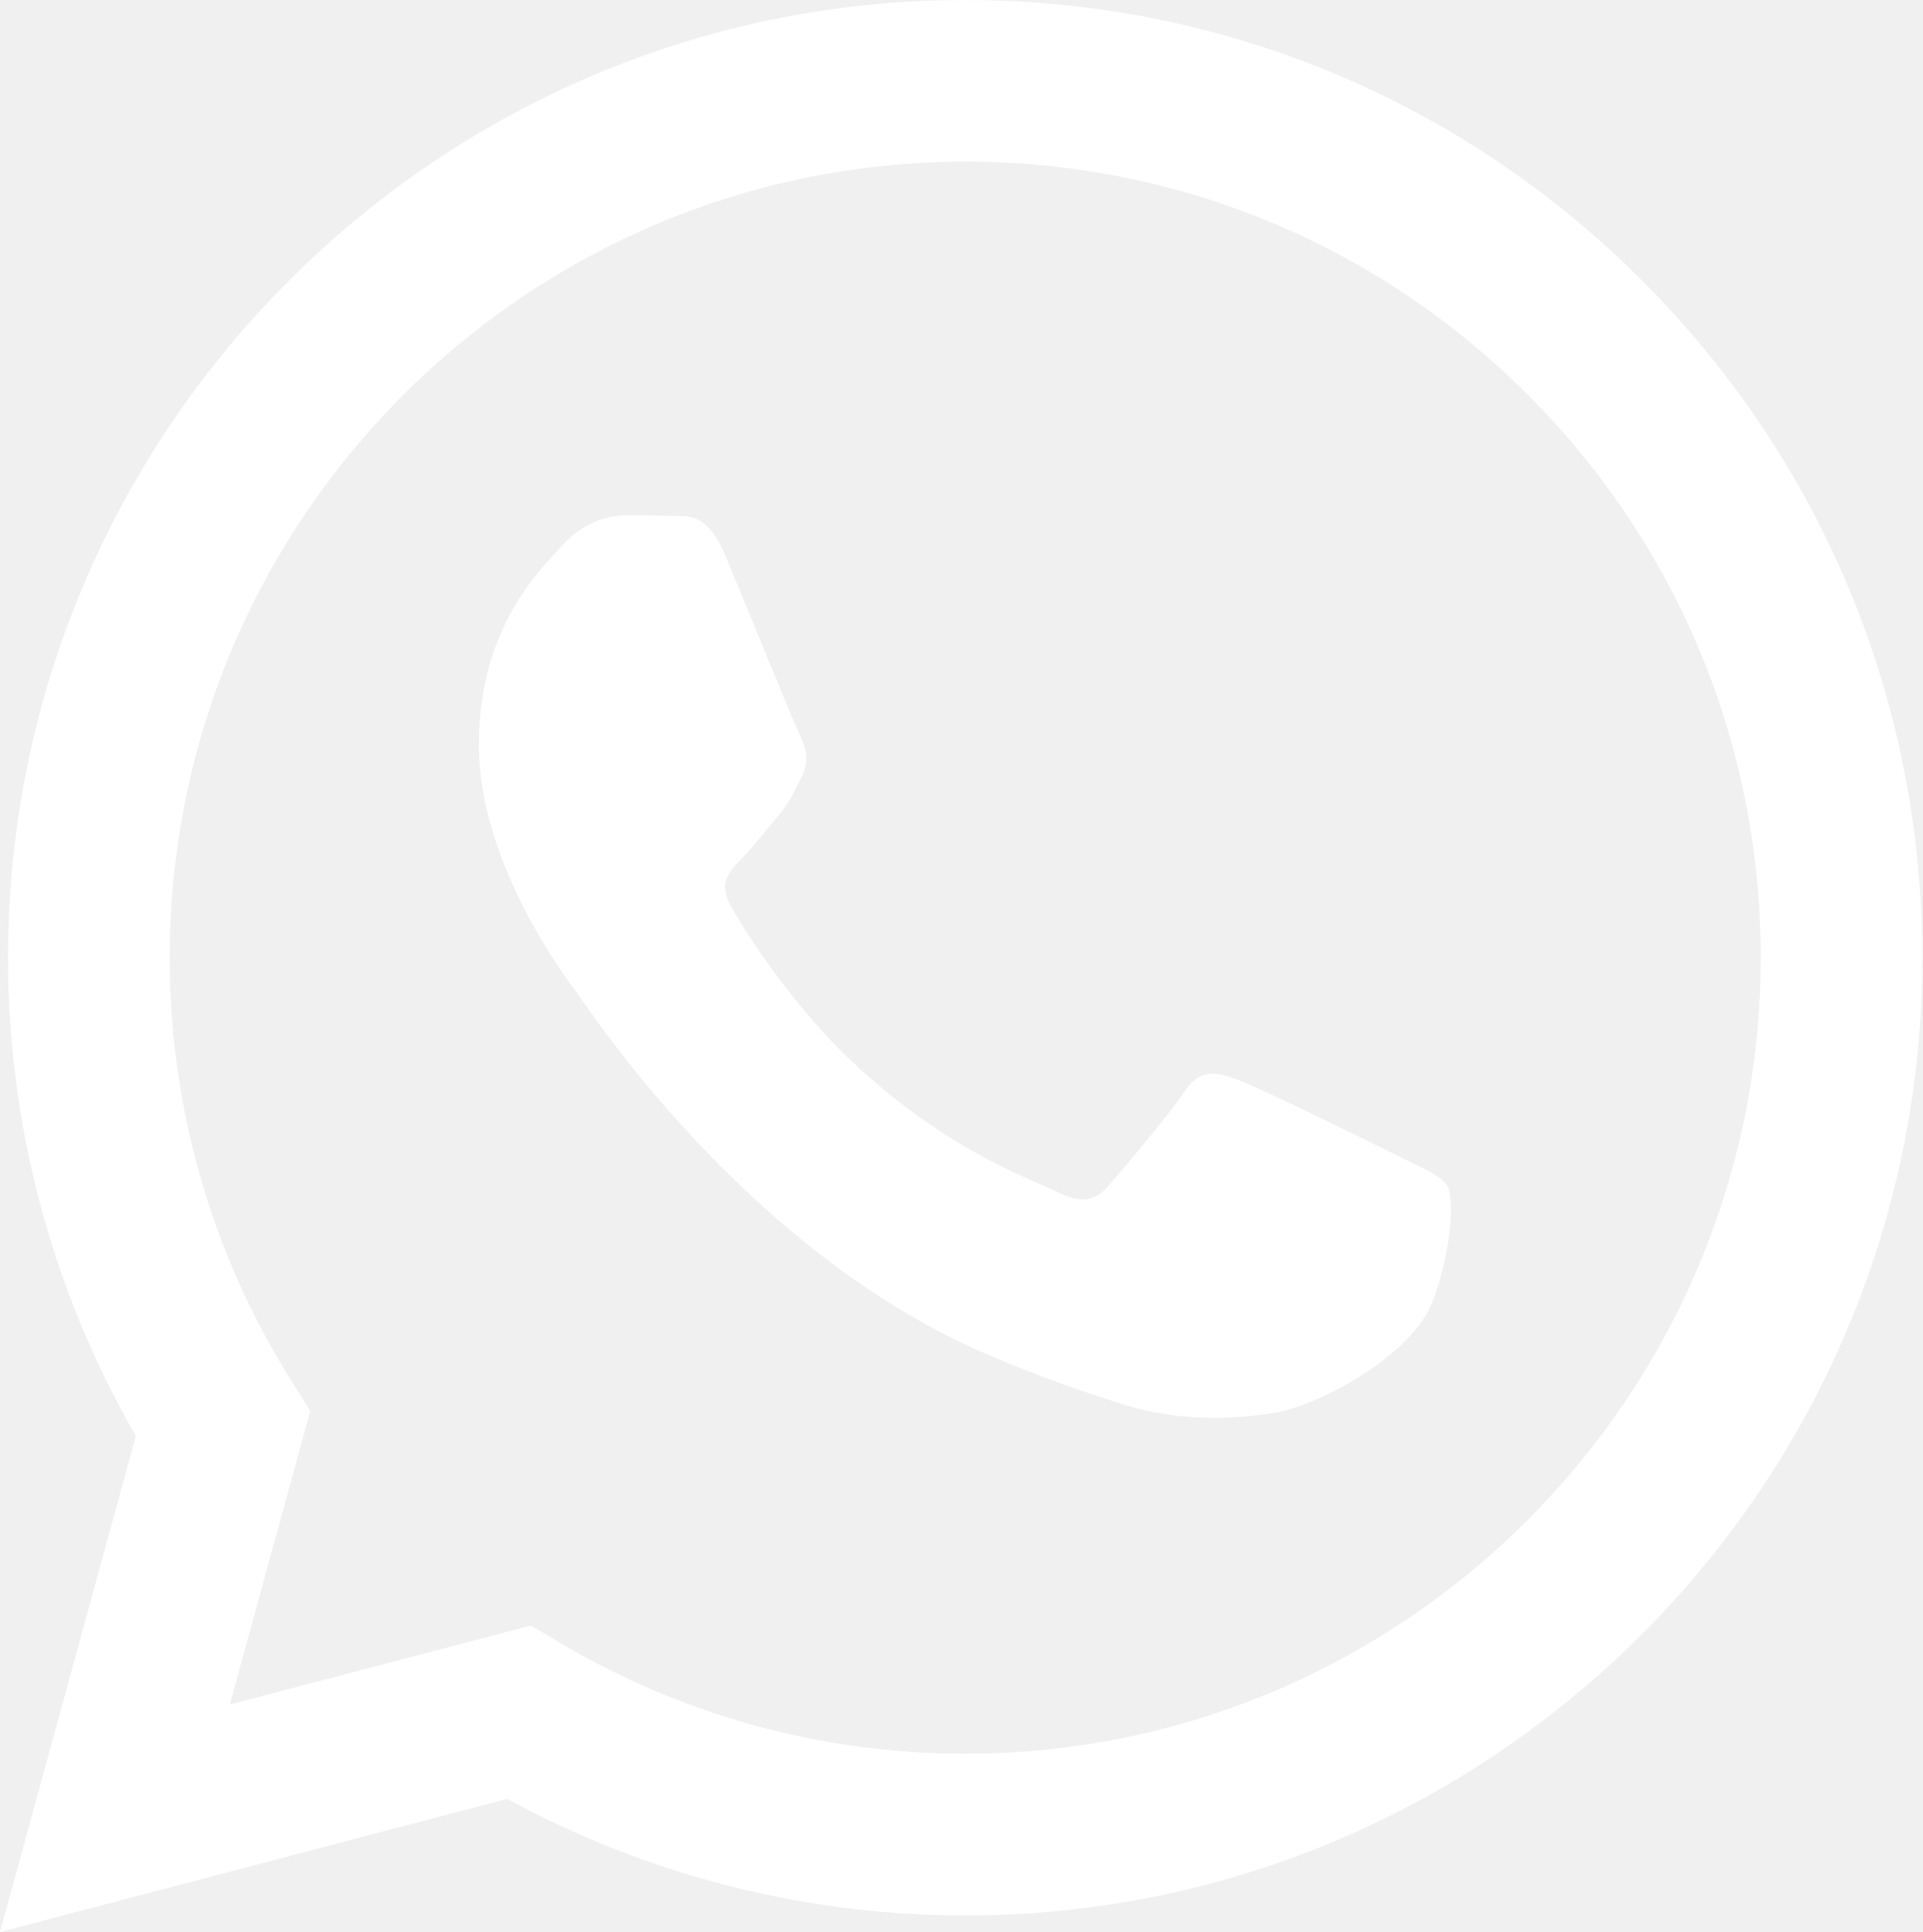
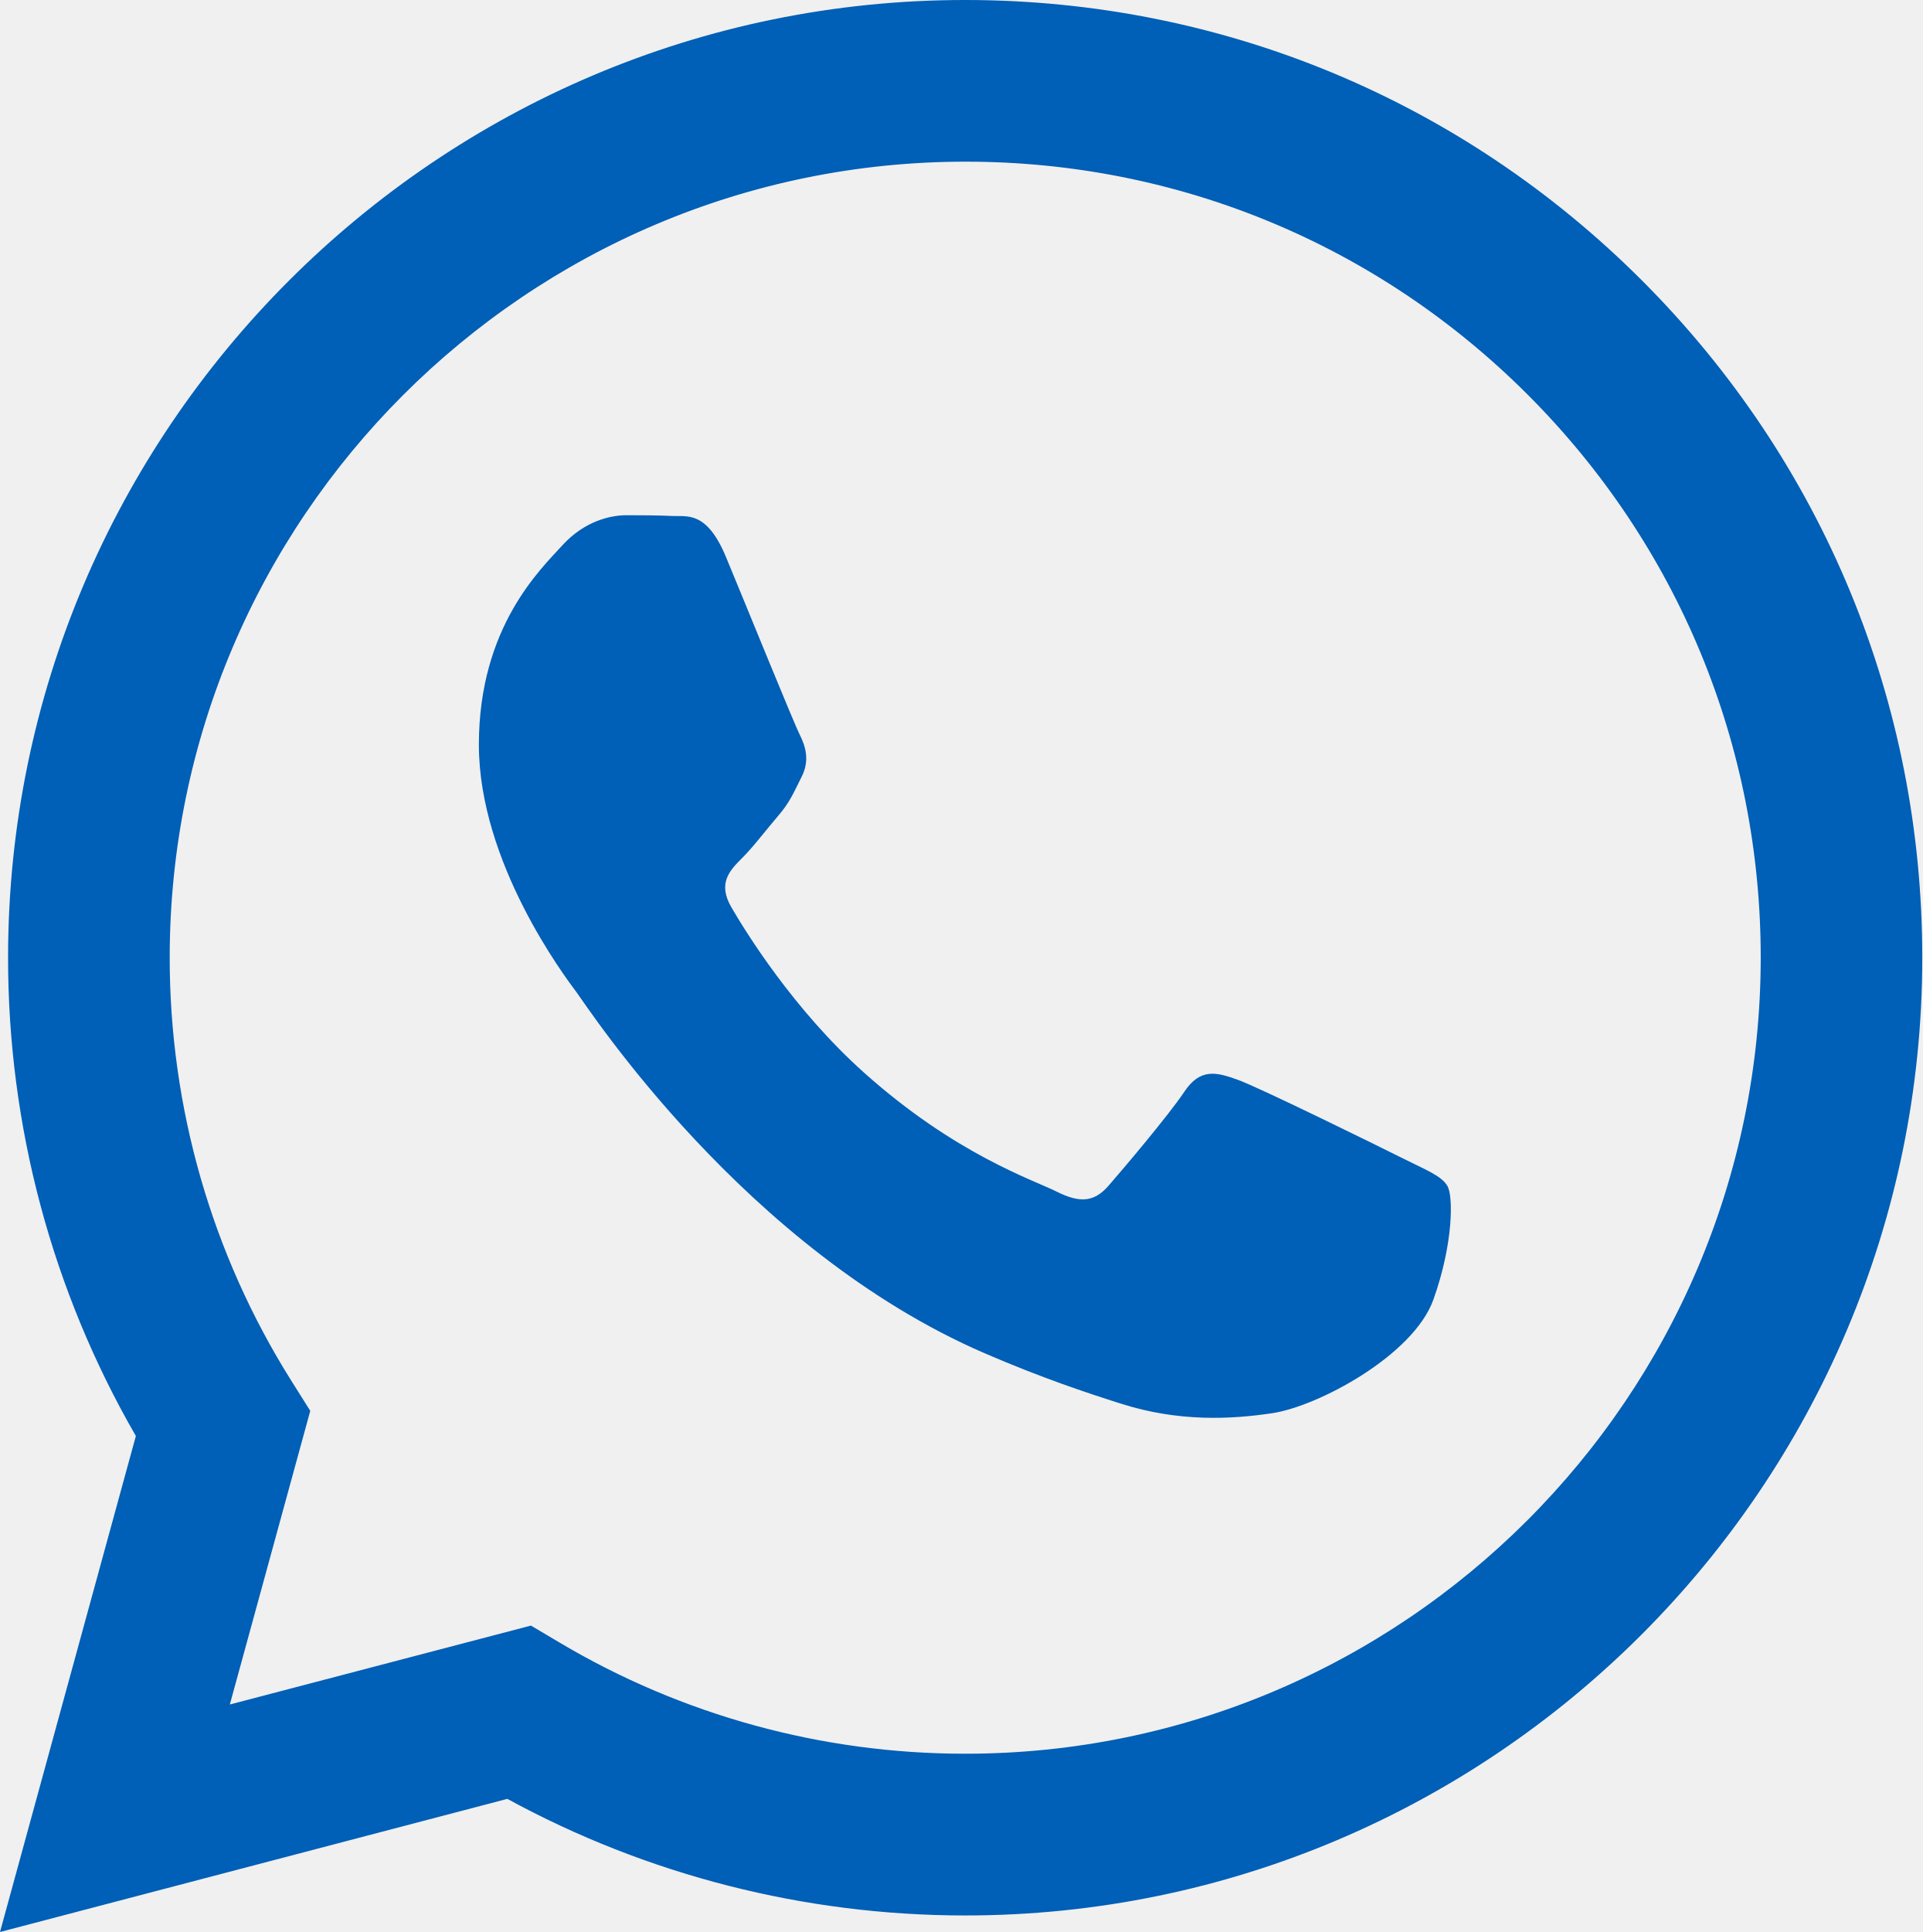
<svg xmlns="http://www.w3.org/2000/svg" aria-hidden="true" focusable="false" preserveAspectRatio="none" overflow="visible" style="display: block;" width="25" height="25.12" viewBox="0 0 25 25.12" fill="none">
  <g id="Group">
-     <path id="Vector" fill-rule="evenodd" clip-rule="evenodd" d="M21.359 3.651C19.008 1.298 15.882 0.001 12.553 0C5.692 0 0.108 5.583 0.105 12.447C0.104 14.641 0.677 16.782 1.767 18.671L0 25.12L6.598 23.389C8.416 24.381 10.464 24.904 12.547 24.905H12.552C19.412 24.905 24.997 19.321 25 12.457C25.002 9.131 23.708 6.003 21.359 3.651ZM12.553 22.802H12.549C10.692 22.802 8.872 22.303 7.283 21.36L6.905 21.136L2.989 22.162L4.035 18.344L3.789 17.953C2.753 16.305 2.206 14.401 2.207 12.447C2.21 6.743 6.852 2.102 12.558 2.102C15.321 2.102 17.919 3.18 19.872 5.135C21.825 7.091 22.9 9.69 22.899 12.454C22.896 18.161 18.255 22.802 12.553 22.802ZM18.228 15.053C17.917 14.897 16.388 14.145 16.102 14.041C15.818 13.938 15.61 13.885 15.402 14.196C15.194 14.507 14.599 15.208 14.417 15.417C14.236 15.624 14.054 15.65 13.743 15.494C13.432 15.338 12.429 15.011 11.241 13.95C10.317 13.125 9.692 12.107 9.511 11.795C9.33 11.483 9.492 11.316 9.647 11.161C9.788 11.022 9.958 10.798 10.114 10.615C10.271 10.435 10.322 10.306 10.427 10.097C10.531 9.89 10.479 9.708 10.401 9.552C10.322 9.397 9.701 7.866 9.442 7.243C9.19 6.636 8.933 6.719 8.742 6.709C8.561 6.7 8.354 6.699 8.145 6.699C7.938 6.699 7.601 6.776 7.316 7.088C7.032 7.4 6.228 8.153 6.228 9.683C6.228 11.214 7.342 12.693 7.497 12.9C7.652 13.108 9.69 16.25 12.81 17.597C13.552 17.917 14.132 18.109 14.583 18.252C15.329 18.489 16.007 18.455 16.543 18.375C17.14 18.287 18.383 17.623 18.642 16.897C18.902 16.17 18.902 15.546 18.823 15.418C18.746 15.287 18.539 15.209 18.228 15.053Z" fill="white" />
+     <path id="Vector" fill-rule="evenodd" clip-rule="evenodd" d="M21.359 3.651C19.008 1.298 15.882 0.001 12.553 0C5.692 0 0.108 5.583 0.105 12.447C0.104 14.641 0.677 16.782 1.767 18.671L0 25.12L6.598 23.389C8.416 24.381 10.464 24.904 12.547 24.905H12.552C19.412 24.905 24.997 19.321 25 12.457C25.002 9.131 23.708 6.003 21.359 3.651ZM12.553 22.802H12.549C10.692 22.802 8.872 22.303 7.283 21.36L6.905 21.136L2.989 22.162L4.035 18.344L3.789 17.953C2.753 16.305 2.206 14.401 2.207 12.447C2.21 6.743 6.852 2.102 12.558 2.102C15.321 2.102 17.919 3.18 19.872 5.135C21.825 7.091 22.9 9.69 22.899 12.454C22.896 18.161 18.255 22.802 12.553 22.802ZM18.228 15.053C17.917 14.897 16.388 14.145 16.102 14.041C15.818 13.938 15.61 13.885 15.402 14.196C15.194 14.507 14.599 15.208 14.417 15.417C14.236 15.624 14.054 15.65 13.743 15.494C13.432 15.338 12.429 15.011 11.241 13.95C10.317 13.125 9.692 12.107 9.511 11.795C9.33 11.483 9.492 11.316 9.647 11.161C9.788 11.022 9.958 10.798 10.114 10.615C10.271 10.435 10.322 10.306 10.427 10.097C10.531 9.89 10.479 9.708 10.401 9.552C10.322 9.397 9.701 7.866 9.442 7.243C9.19 6.636 8.933 6.719 8.742 6.709C8.561 6.7 8.354 6.699 8.145 6.699C7.938 6.699 7.601 6.776 7.316 7.088C7.032 7.4 6.228 8.153 6.228 9.683C6.228 11.214 7.342 12.693 7.497 12.9C7.652 13.108 9.69 16.25 12.81 17.597C13.552 17.917 14.132 18.109 14.583 18.252C15.329 18.489 16.007 18.455 16.543 18.375C17.14 18.287 18.383 17.623 18.642 16.897C18.902 16.17 18.902 15.546 18.823 15.418C18.746 15.287 18.539 15.209 18.228 15.053Z" fill="#005FB6" />
  </g>
</svg>
